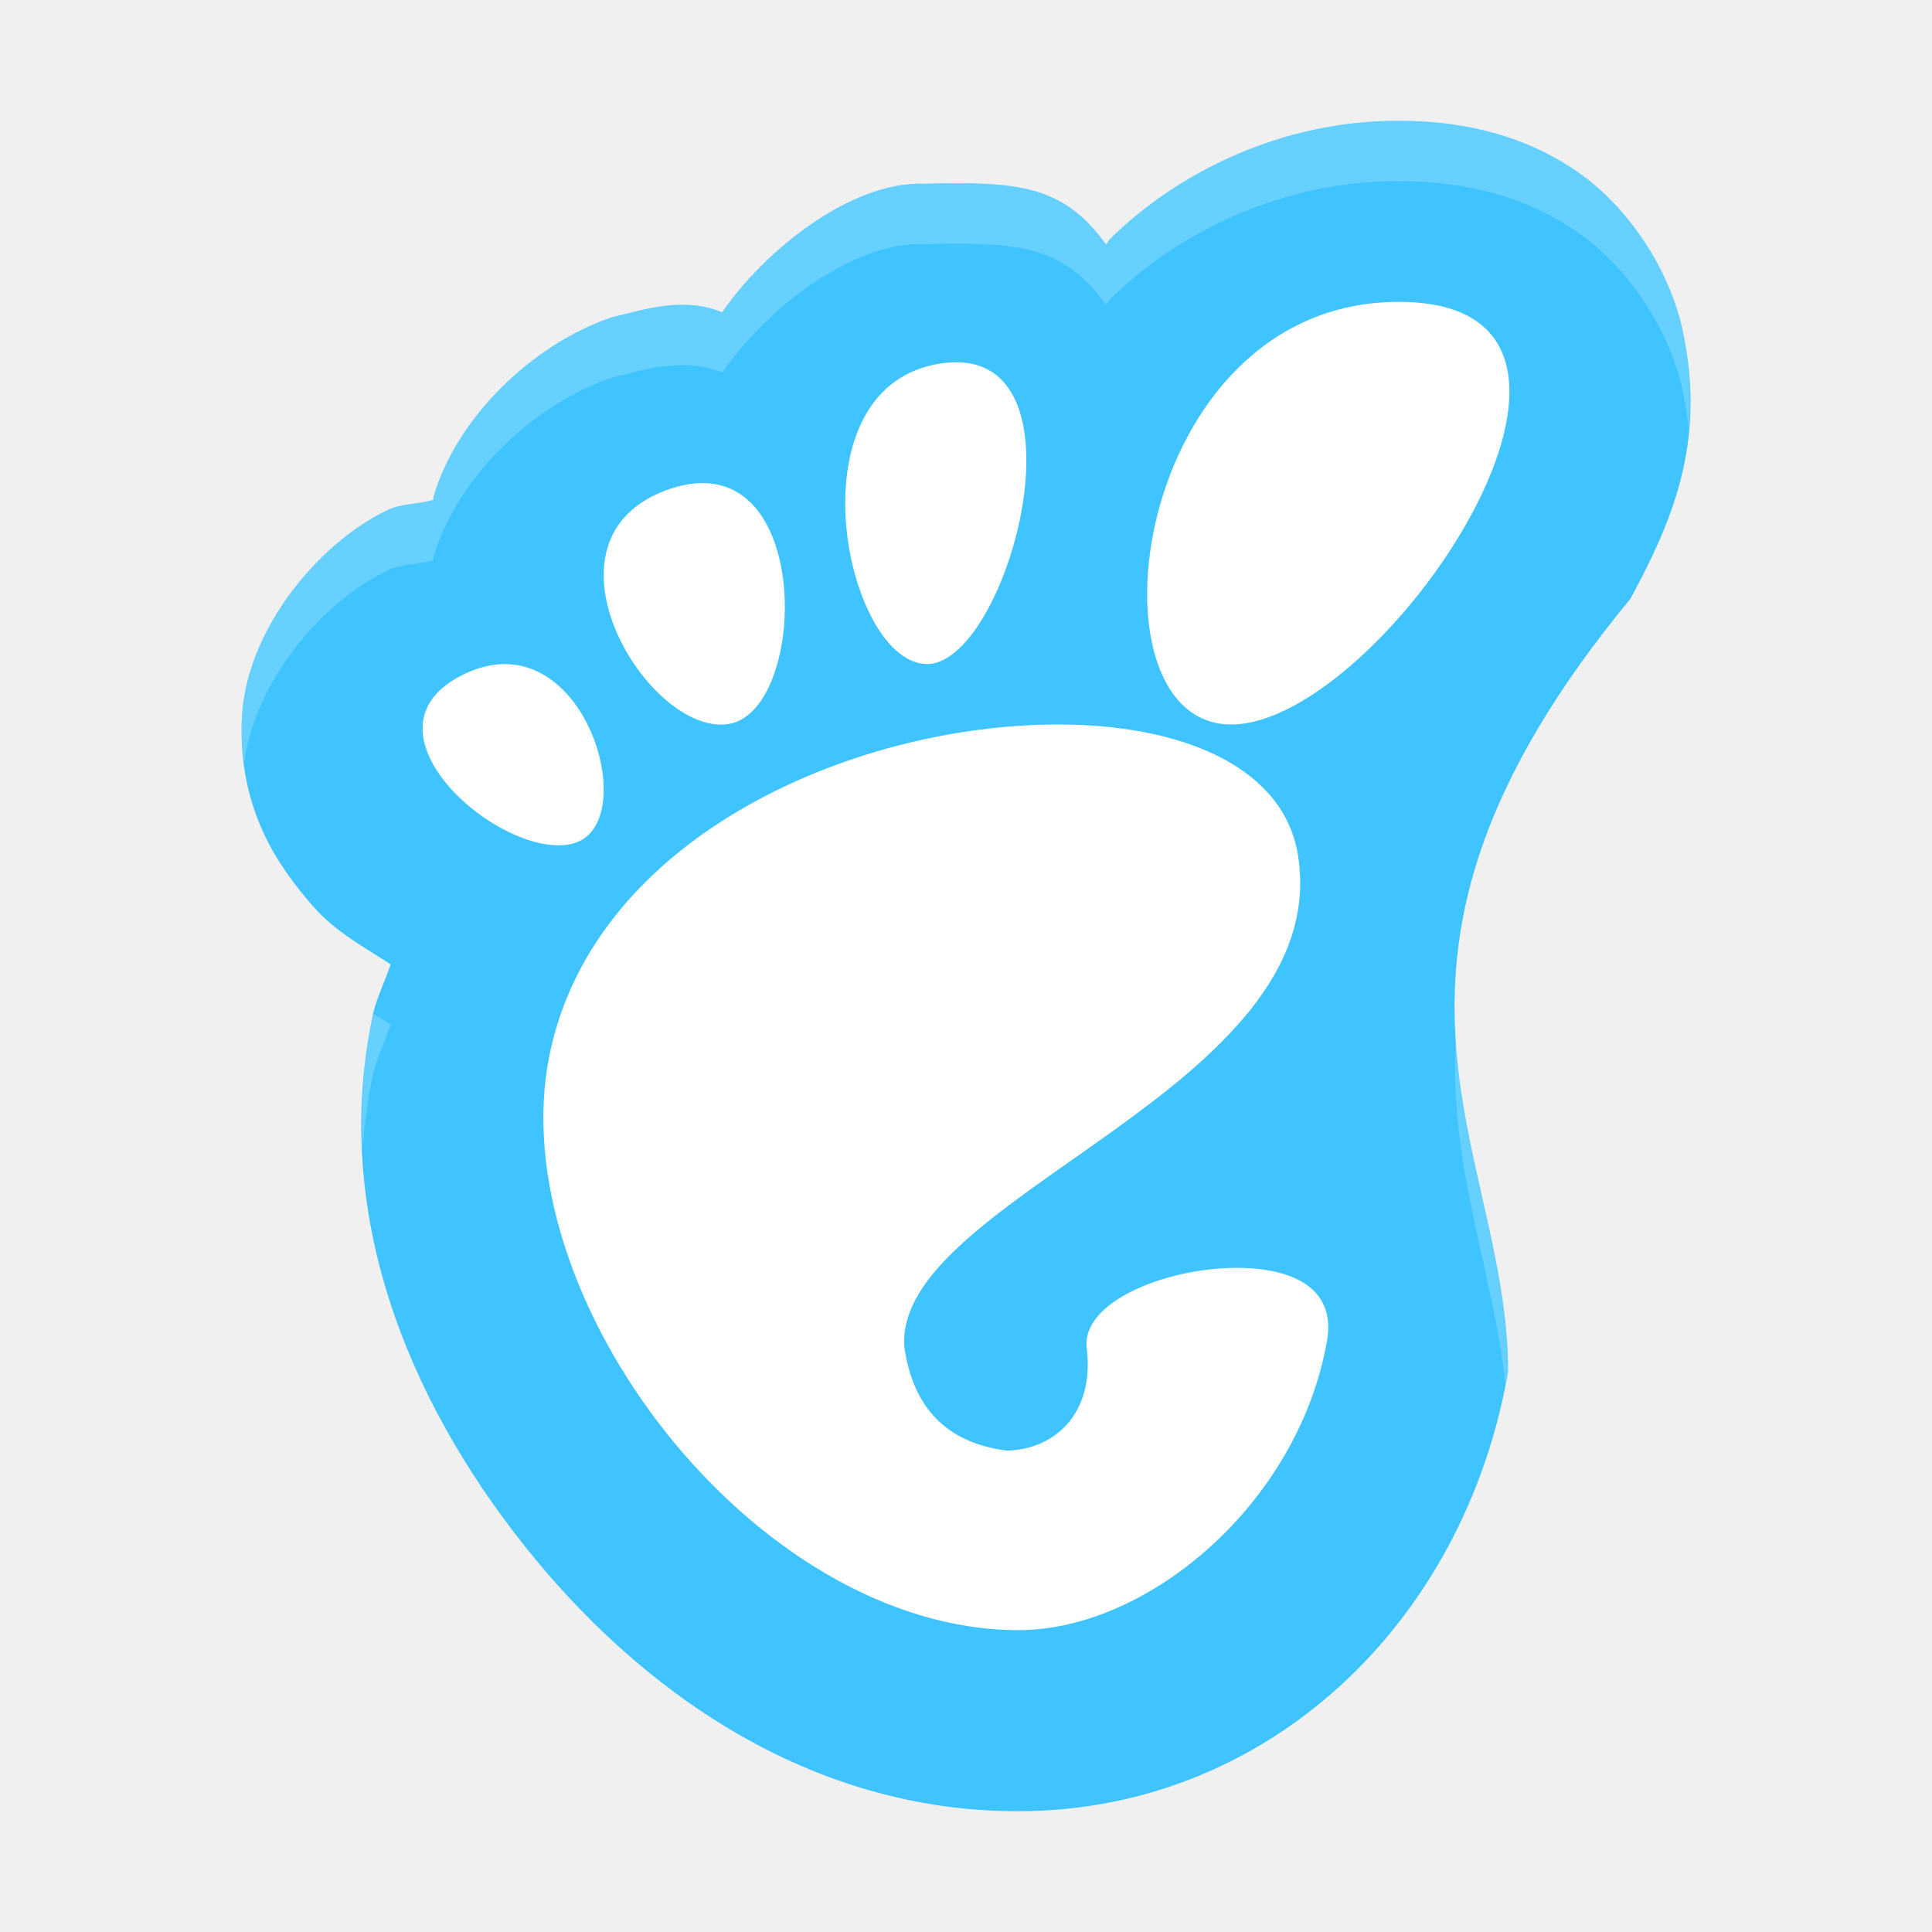
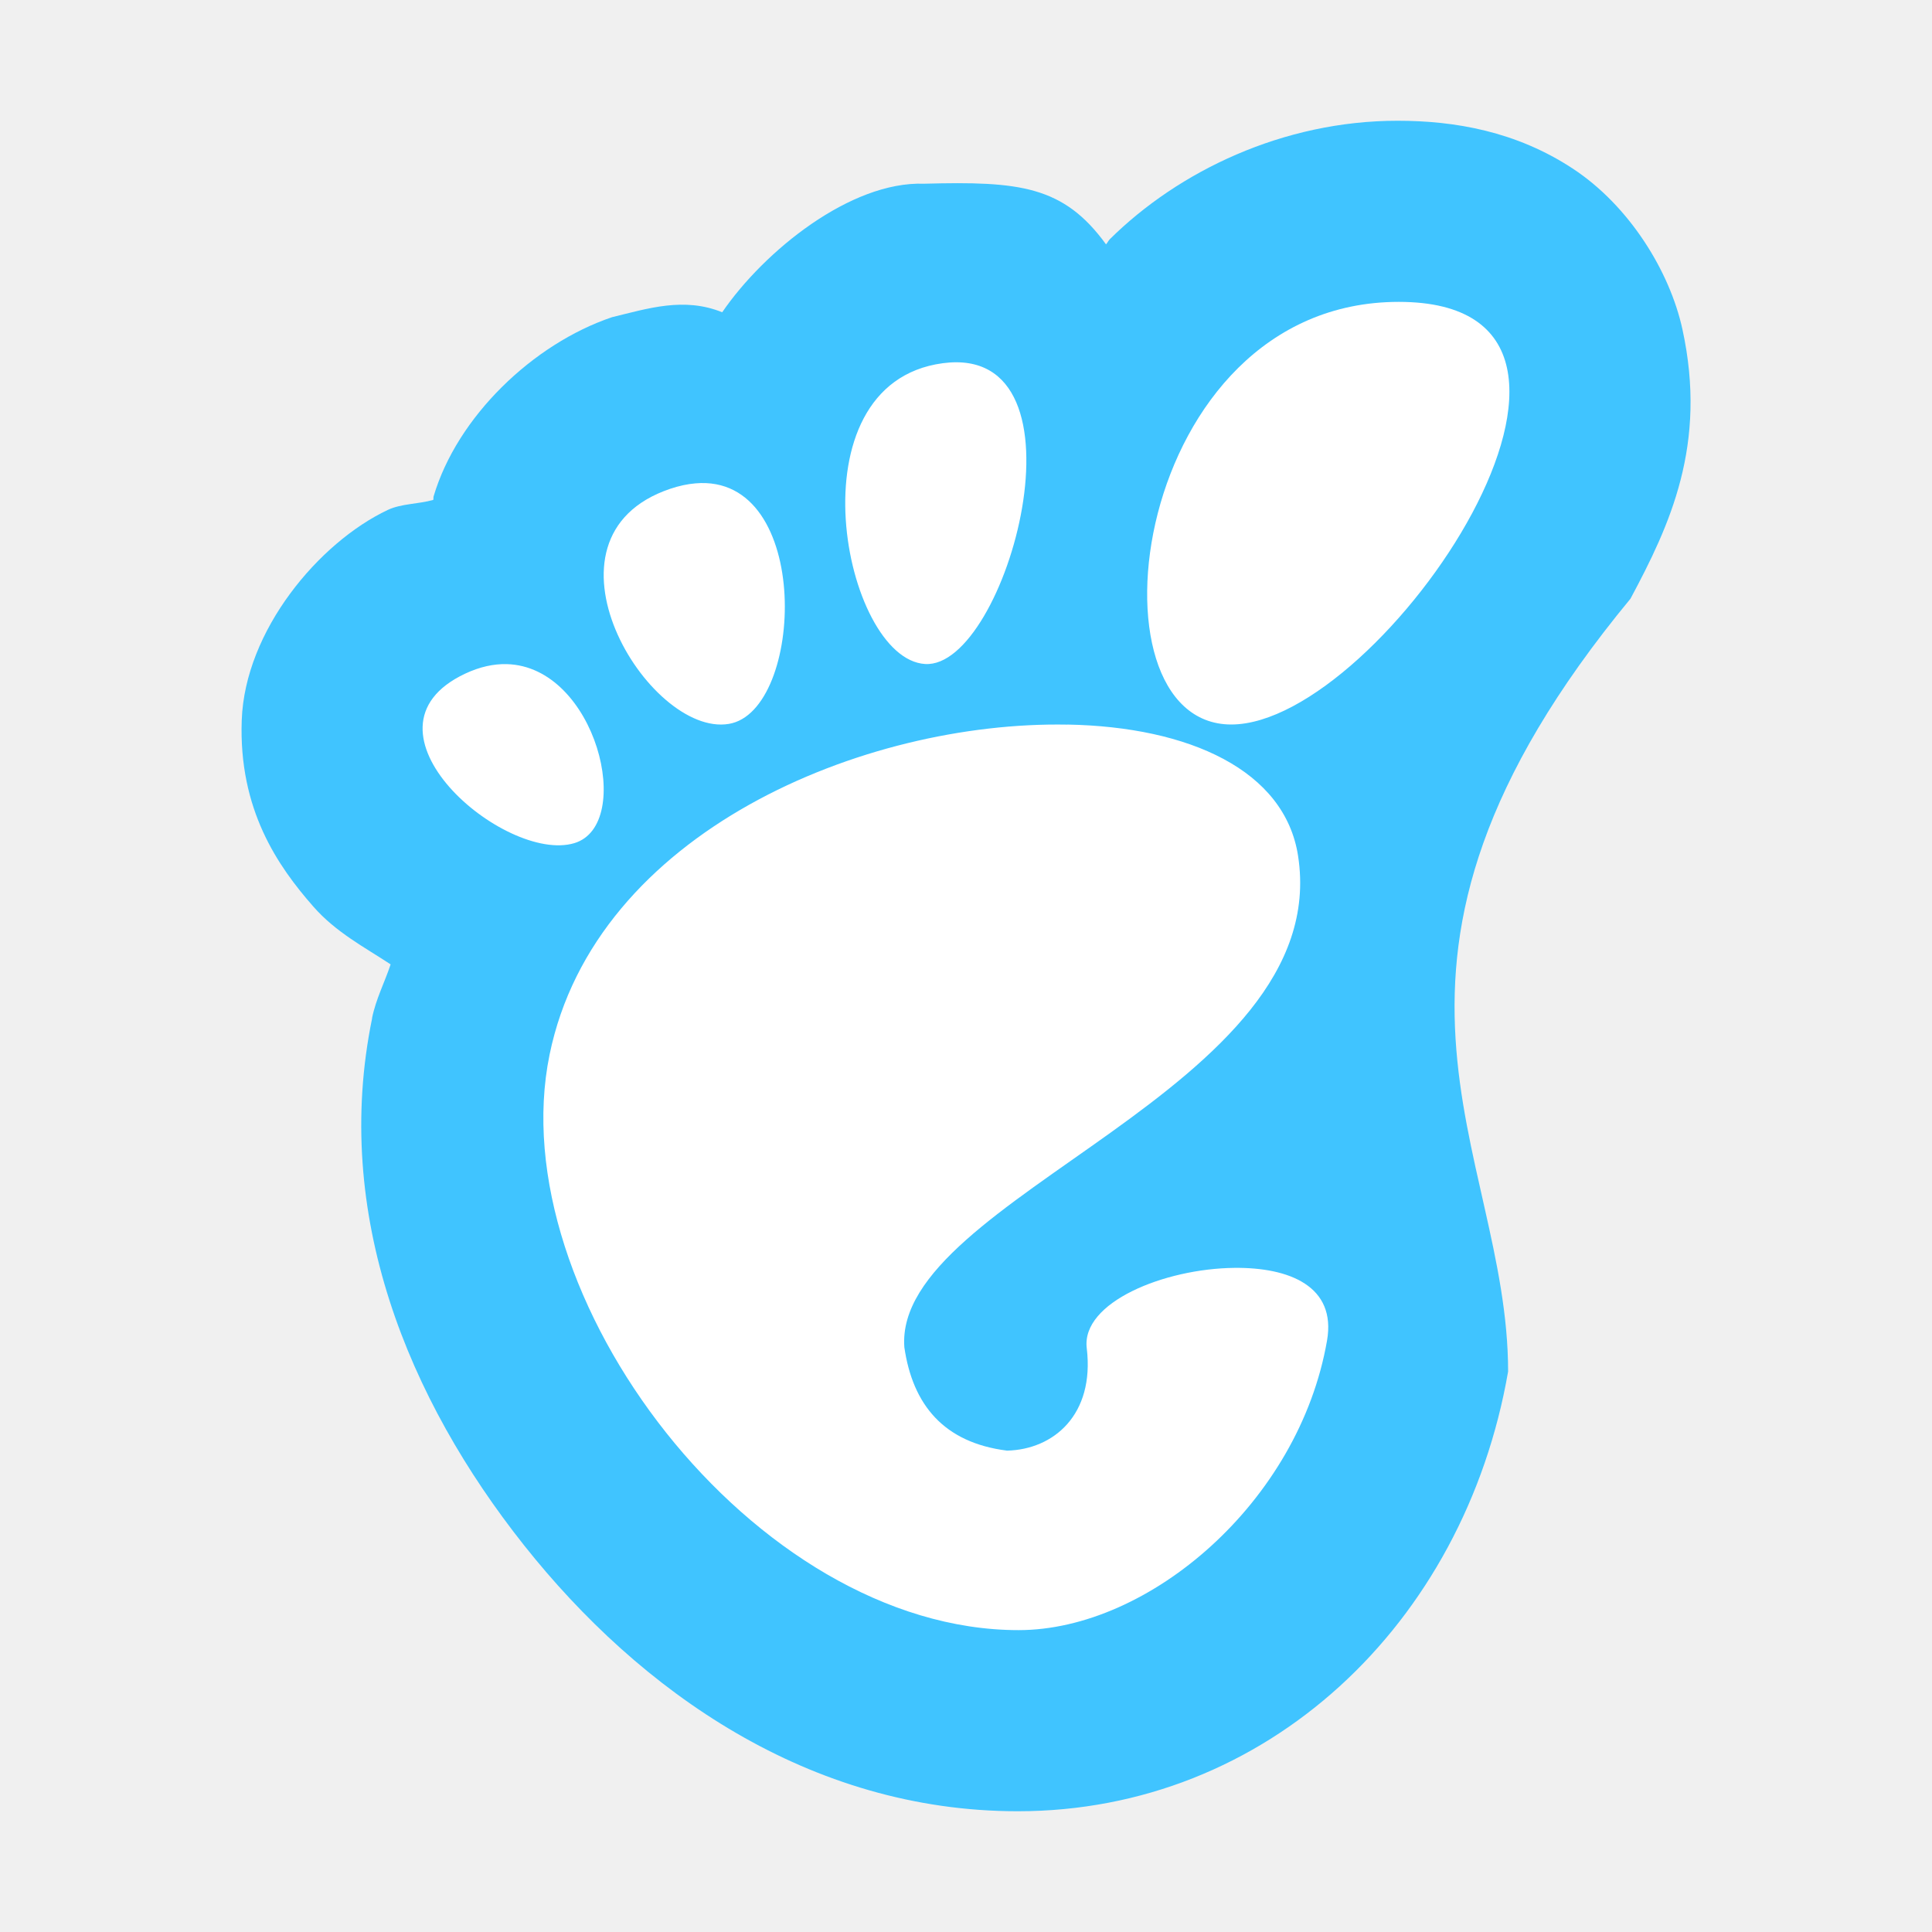
<svg xmlns="http://www.w3.org/2000/svg" version="1" viewBox="0 0 32 32">
  <path d="m23.148 2c-1.897 0-3.628 0.836-4.765 1.961-0.027 0.027-0.038 0.059-0.064 0.086-0.704-0.969-1.433-1.047-3.014-1.004-1.216-0.043-2.648 1.114-3.343 2.129-0.634-0.257-1.232-0.062-1.826 0.082-1.308 0.442-2.564 1.649-2.954 2.967-0.006 0.021 6.02e-5 0.038-0.006 0.059-0.249 0.071-0.528 0.06-0.753 0.166-1.143 0.54-2.366 1.999-2.419 3.482-0.053 1.483 0.598 2.418 1.186 3.088 0.374 0.426 0.84 0.668 1.28 0.957-0.099 0.299-0.243 0.571-0.308 0.891h0.002c-0.669 3.254 0.599 6.314 2.517 8.732 1.918 2.418 4.725 4.404 8.177 4.404 4.115 0 7.393-3.09 8.121-7.283 0-3.717-2.997-6.717 2.027-12.801 0.65-1.215 1.278-2.549 0.86-4.463-0.209-0.957-0.877-2.043-1.815-2.66-0.938-0.617-1.955-0.793-2.903-0.793z" fill="#40c4ff" stroke-width=".999" />
-   <path d="m23.148 2c-1.897 0-3.628 0.836-4.765 1.961-0.027 0.027-0.038 0.059-0.064 0.086-0.704-0.969-1.433-1.047-3.014-1.004-1.216-0.043-2.647 1.114-3.342 2.129-0.634-0.257-1.232-0.062-1.826 0.082-1.308 0.442-2.564 1.649-2.954 2.967-0.006 0.021 6.08e-5 0.038-0.006 0.059-0.249 0.071-0.528 0.06-0.753 0.166-1.143 0.54-2.366 1.999-2.419 3.482-0.009 0.255 0.008 0.489 0.037 0.713 0.187-1.381 1.314-2.691 2.382-3.195 0.225-0.106 0.504-0.095 0.753-0.166 0.006-0.021-3.902e-4 -0.038 0.006-0.059 0.39-1.317 1.646-2.525 2.954-2.967 0.594-0.144 1.193-0.339 1.826-0.082 0.695-1.015 2.127-2.172 3.342-2.129 1.581-0.043 2.311 0.035 3.014 1.004 0.026-0.027 0.038-0.059 0.064-0.086 1.137-1.125 2.868-1.961 4.765-1.961 0.948 0 1.966 0.176 2.903 0.793 0.938 0.617 1.606 1.703 1.815 2.66 0.05 0.23 0.084 0.45 0.105 0.664 0.046-0.507 0.028-1.054-0.105-1.664-0.209-0.957-0.877-2.043-1.815-2.66-0.938-0.617-1.955-0.793-2.903-0.793zm-16.963 14.789c-0.006 0.026-0.018 0.048-0.023 0.074h0.002c-0.152 0.742-0.192 1.471-0.158 2.188 0.026-0.392 0.076-0.789 0.158-1.188h-0.002c0.066-0.32 0.209-0.591 0.308-0.891-0.094-0.062-0.189-0.124-0.285-0.184zm17.927 0.447c-0.115 2.114 0.632 3.848 0.821 5.693 0.014-0.071 0.032-0.141 0.045-0.213 0-1.848-0.739-3.519-0.866-5.48z" fill="#fff" opacity=".2" stroke-width=".999" />
-   <path d="m23.168 5c-4.443 0-5.275 7-2.775 7 2.499 0 7.218-7 2.775-7zm-7.553 1.016c-2.541 0.34-1.646 4.897-0.293 4.982 1.352 0.085 2.835-5.323 0.293-4.982zm-4.096 1.99c-0.13 0.011-0.269 0.04-0.418 0.09-2.379 0.803-0.362 4.117 0.971 3.895 1.25-0.208 1.394-4.153-0.553-3.984zm-3.129 2.994c-0.212-0.005-0.441 0.043-0.686 0.158-1.955 0.922 0.658 3.152 1.809 2.807 1.006-0.303 0.363-2.931-1.123-2.965zm9.289 1.002c-3.371-0.062-7.818 1.775-8.576 5.465-0.821 3.993 3.383 9.533 7.768 9.533 2.157 0 4.644-2.116 5.109-4.797 0.156-0.898-0.624-1.213-1.535-1.203-1.163 0.012-2.537 0.572-2.445 1.33 0.133 1.105-0.552 1.679-1.32 1.697-1.049-0.132-1.563-0.761-1.701-1.711-0.188-2.495 7.121-4.272 6.521-8.141-0.219-1.415-1.798-2.137-3.82-2.174z" fill="#fff" />
+   <path d="m23.168 5c-4.443 0-5.275 7-2.775 7 2.499 0 7.218-7 2.775-7zm-7.553 1.016c-2.541 0.34-1.646 4.897-0.293 4.982 1.353 0.085 2.835-5.323 0.293-4.982zm-4.096 1.99c-0.13 0.011-0.269 0.04-0.418 0.09-2.379 0.803-0.362 4.117 0.971 3.894 1.25-0.208 1.394-4.153-0.553-3.984zm-3.129 2.994c-0.212-0.005-0.441 0.043-0.686 0.158-1.955 0.922 0.658 3.152 1.809 2.807 1.006-0.303 0.363-2.931-1.123-2.965zm9.289 1.002c-3.371-0.062-7.818 1.775-8.576 5.465-0.821 3.993 3.382 9.533 7.768 9.533 2.157 0 4.644-2.116 5.109-4.797 0.156-0.898-0.624-1.213-1.535-1.203-1.163 0.012-2.537 0.572-2.445 1.33 0.133 1.105-0.552 1.679-1.32 1.697-1.049-0.132-1.563-0.761-1.701-1.711-0.188-2.495 7.121-4.272 6.521-8.141-0.219-1.415-1.798-2.137-3.82-2.174z" fill="#fff" />
</svg>
